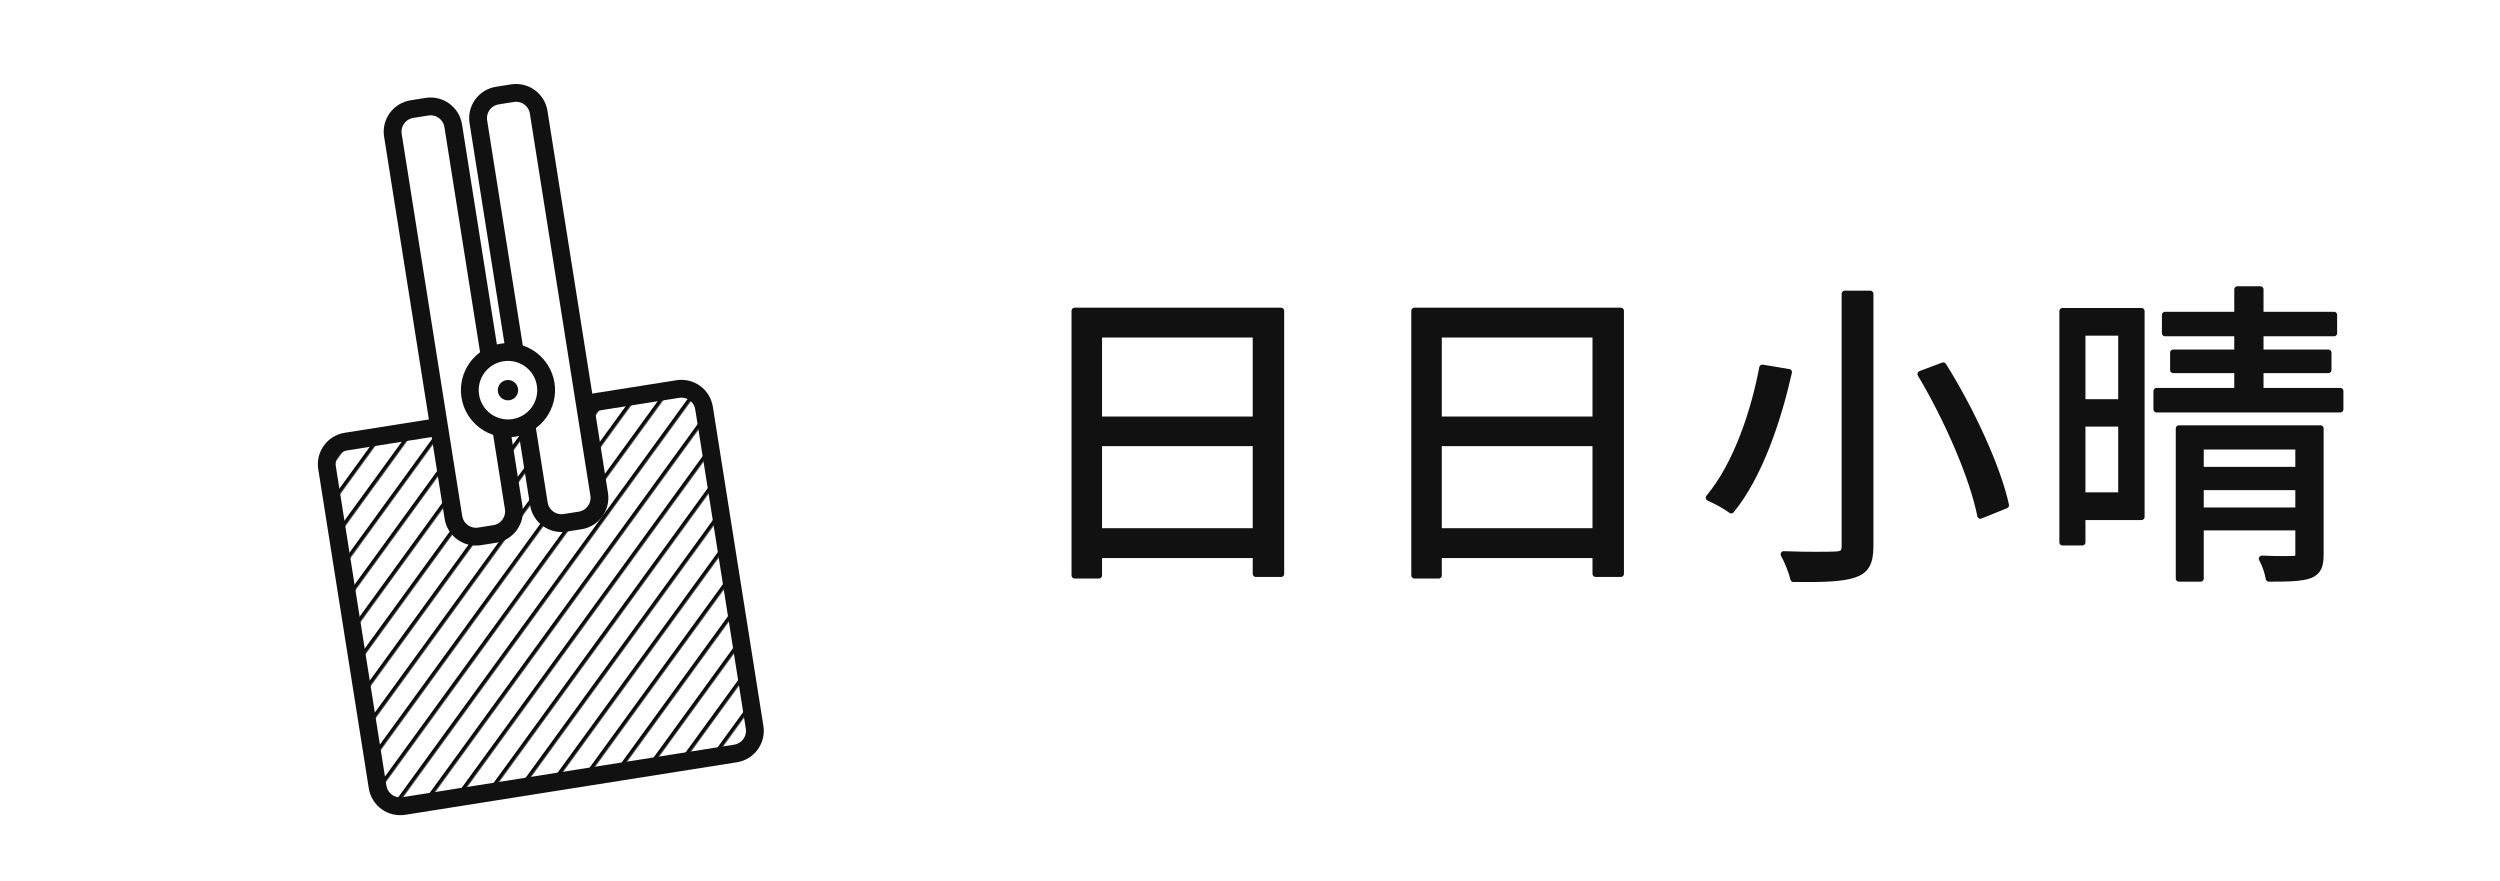
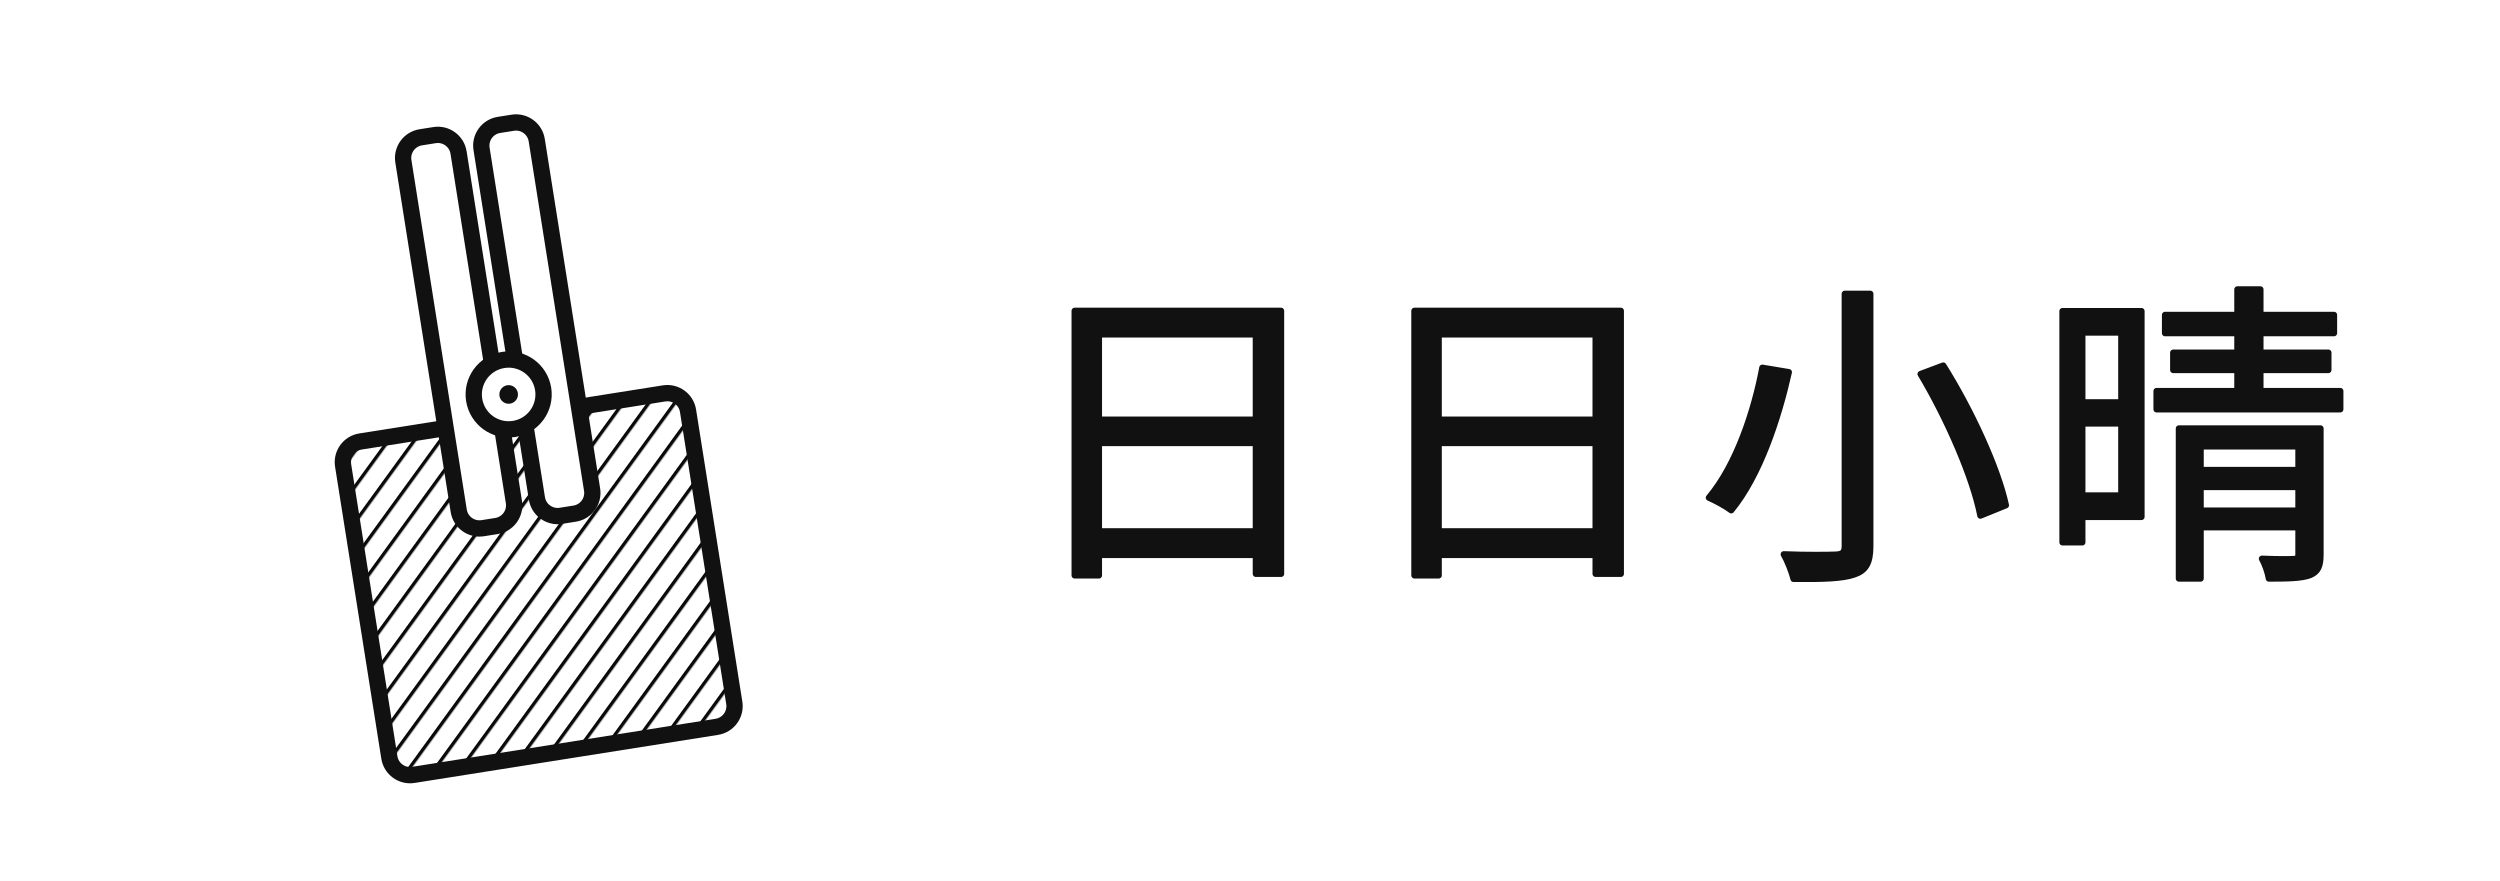
<svg xmlns="http://www.w3.org/2000/svg" width="1192" height="420" viewBox="0 0 1192 420">
  <defs>
    <pattern id="hatch" width="18" height="18" patternUnits="userSpaceOnUse" patternTransform="rotate(45)">
      <rect width="18" height="18" fill="#FFFFFF" />
      <line x1="0" y1="0" x2="0" y2="18" stroke="#111111" stroke-width="6" />
    </pattern>
    <filter id="sh" x="-25%" y="-25%" width="150%" height="150%">
      <feDropShadow dx="0" dy="10" stdDeviation="9" flood-color="#5A4636" flood-opacity=".28" />
    </filter>
    <filter id="rough" x="-5%" y="-5%" width="110%" height="110%">
      <feTurbulence type="fractalNoise" baseFrequency=".05" numOctaves="2" seed="4" />
      <feDisplacementMap in="SourceGraphic" scale="9" />
    </filter>
  </defs>
  <rect width="1192" height="420" fill="#FFFFFF" />
  <g data-layer="sym">
-     <g transform="translate(246.0 210) scale(0.6066458)">
+     <g transform="translate(246.0 210) scale(0.5550163)">
      <g data-layer="a">
        <g transform="rotate(-9)">
          <rect x="-150" y="-20" width="300" height="290" rx="18" fill="url(#hatch)" stroke="#111111" stroke-width="14" />
          <rect x="-58" y="-270" width="48" height="340" rx="18" fill="#FFFFFF" stroke="#111111" stroke-width="14" />
          <rect x="10" y="-270" width="48" height="340" rx="18" fill="#FFFFFF" stroke="#111111" stroke-width="14" />
          <circle cx="0" cy="-40" r="30" fill="#FFFFFF" stroke="#111111" stroke-width="14" />
          <circle cx="0" cy="-40" r="8" fill="#111111" />
        </g>
      </g>
    </g>
  </g>
  <g data-layer="txt">
    <text x="486.0" y="264.0" font-family="'LXGW WenKai TC',serif" font-weight="400" font-size="150" letter-spacing="12" text-anchor="start" fill="#111111" stroke="#111111" stroke-width="3" stroke-linejoin="round">日日小晴</text>
  </g>
</svg>
